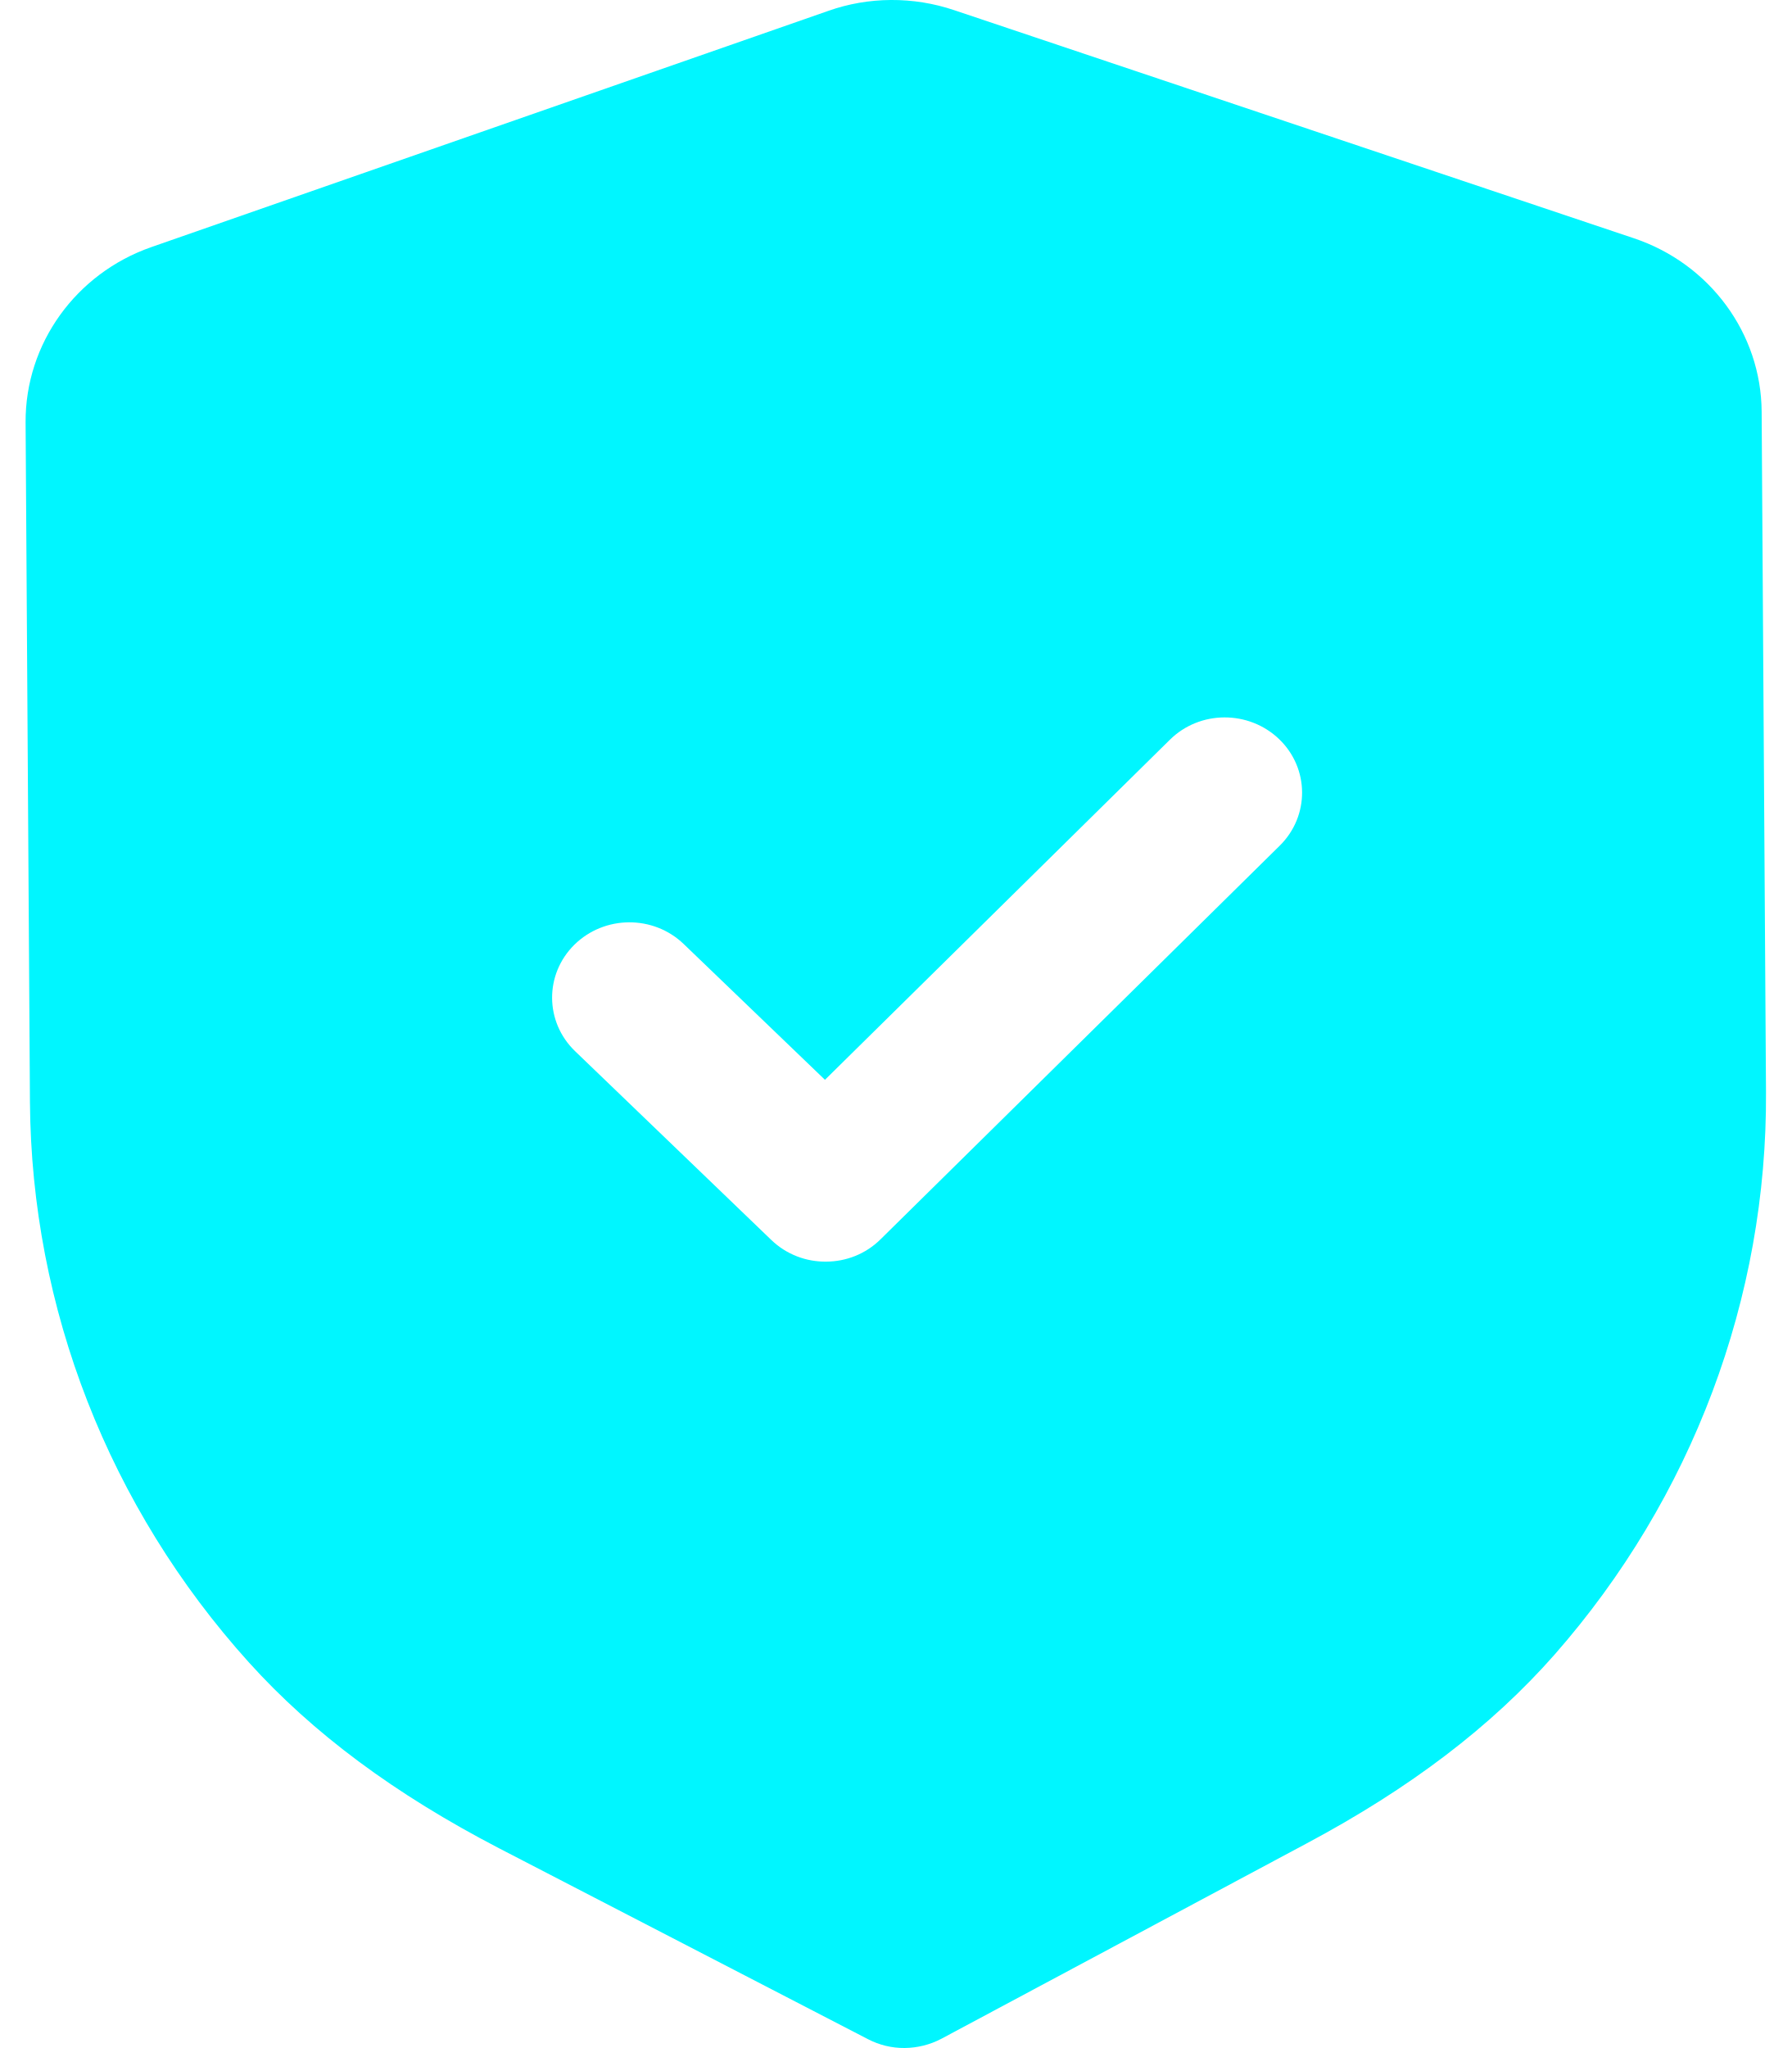
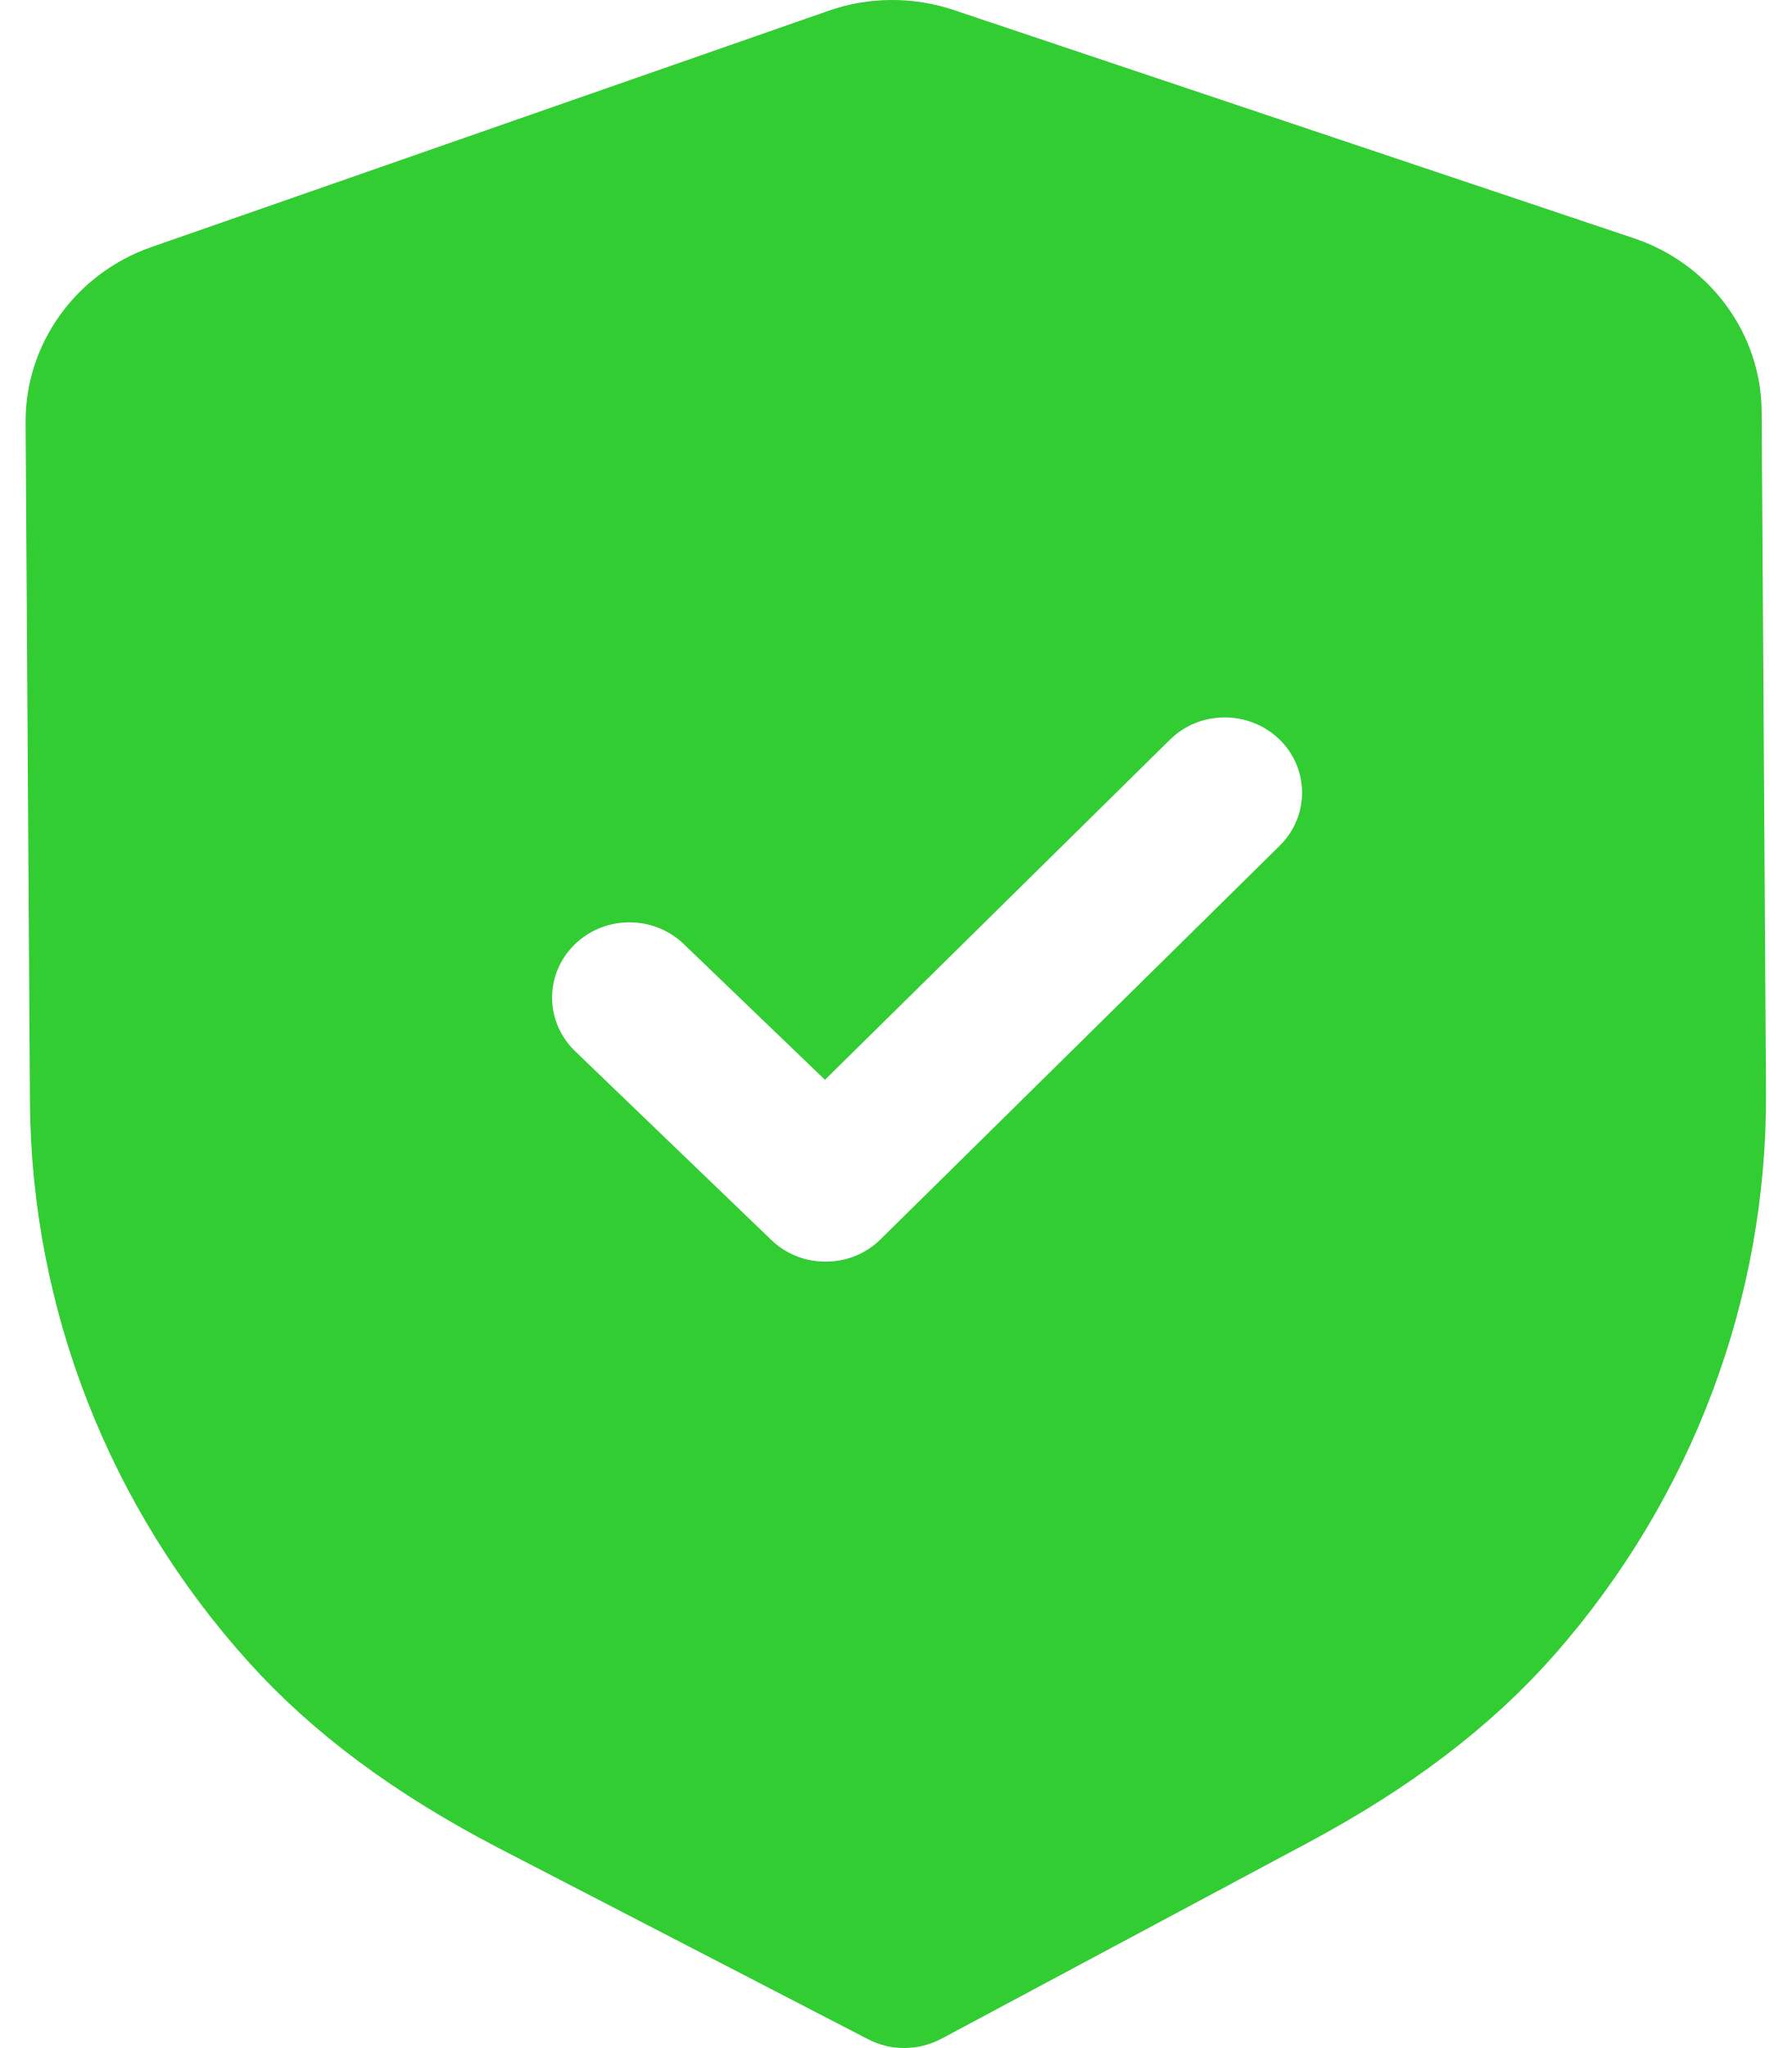
<svg xmlns="http://www.w3.org/2000/svg" width="28" height="32" viewBox="0 0 28 32" fill="none">
-   <path fill-rule="evenodd" clip-rule="evenodd" d="M13.565 31.862C13.742 31.954 13.94 32.002 14.138 32C14.336 31.998 14.533 31.95 14.712 31.856L20.42 28.804C22.039 27.941 23.307 26.976 24.296 25.853C26.446 23.405 27.621 20.281 27.6 17.06L27.532 6.435C27.526 5.211 26.722 4.119 25.533 3.722L14.913 0.159C14.274 -0.057 13.573 -0.053 12.945 0.17L2.365 3.861C1.183 4.273 0.394 5.373 0.4 6.598L0.468 17.215C0.489 20.441 1.703 23.551 3.889 25.974C4.888 27.081 6.167 28.032 7.803 28.881L13.565 31.862ZM12.054 19.374C12.292 19.603 12.601 19.716 12.911 19.713C13.22 19.712 13.528 19.596 13.763 19.363L20.001 13.213C20.47 12.75 20.465 12.006 19.992 11.55C19.516 11.093 18.751 11.096 18.283 11.559L12.893 16.872L10.686 14.751C10.211 14.294 9.447 14.299 8.977 14.761C8.508 15.224 8.513 15.968 8.988 16.425L12.054 19.374Z" fill="#00F6FF" />
+   <path fill-rule="evenodd" clip-rule="evenodd" d="M13.565 31.862C13.742 31.954 13.94 32.002 14.138 32C14.336 31.998 14.533 31.95 14.712 31.856L20.42 28.804C22.039 27.941 23.307 26.976 24.296 25.853C26.446 23.405 27.621 20.281 27.6 17.06L27.532 6.435C27.526 5.211 26.722 4.119 25.533 3.722L14.913 0.159C14.274 -0.057 13.573 -0.053 12.945 0.17L2.365 3.861C1.183 4.273 0.394 5.373 0.4 6.598L0.468 17.215C0.489 20.441 1.703 23.551 3.889 25.974C4.888 27.081 6.167 28.032 7.803 28.881L13.565 31.862ZM12.054 19.374C12.292 19.603 12.601 19.716 12.911 19.713C13.22 19.712 13.528 19.596 13.763 19.363L20.001 13.213C20.47 12.75 20.465 12.006 19.992 11.55C19.516 11.093 18.751 11.096 18.283 11.559L12.893 16.872L10.686 14.751C10.211 14.294 9.447 14.299 8.977 14.761C8.508 15.224 8.513 15.968 8.988 16.425L12.054 19.374Z" fill="#32CD32" />
</svg>
